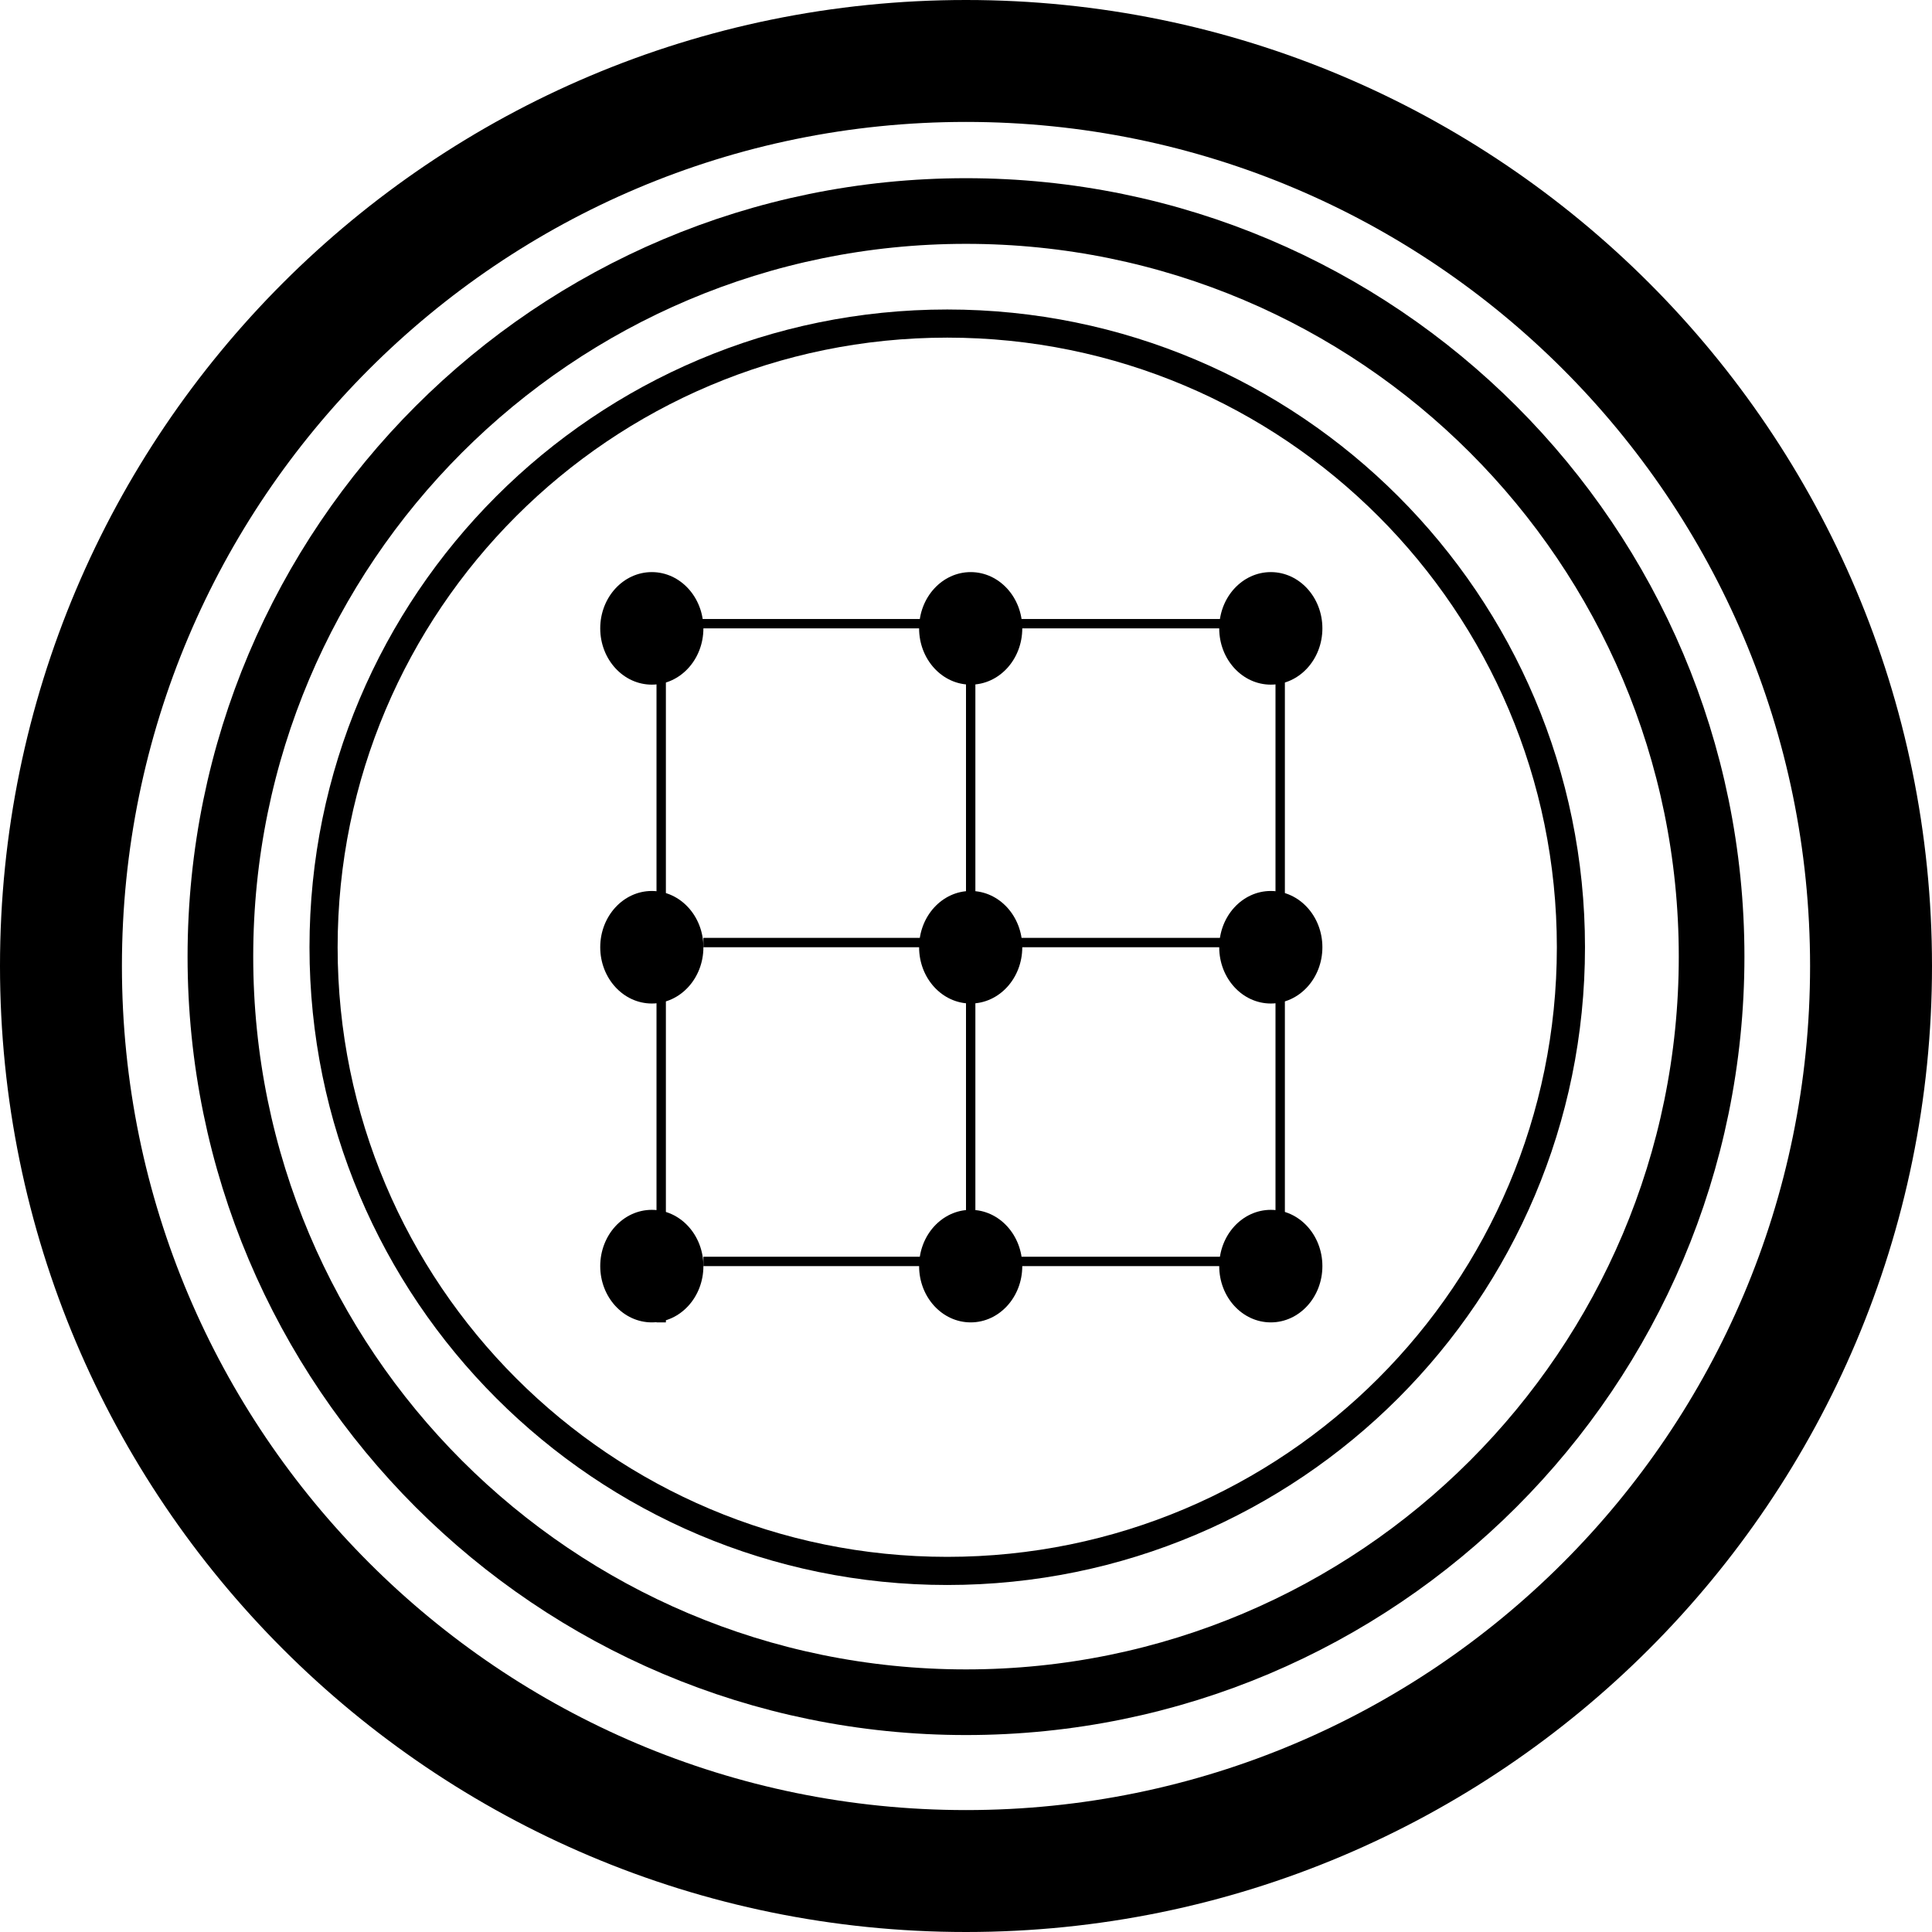
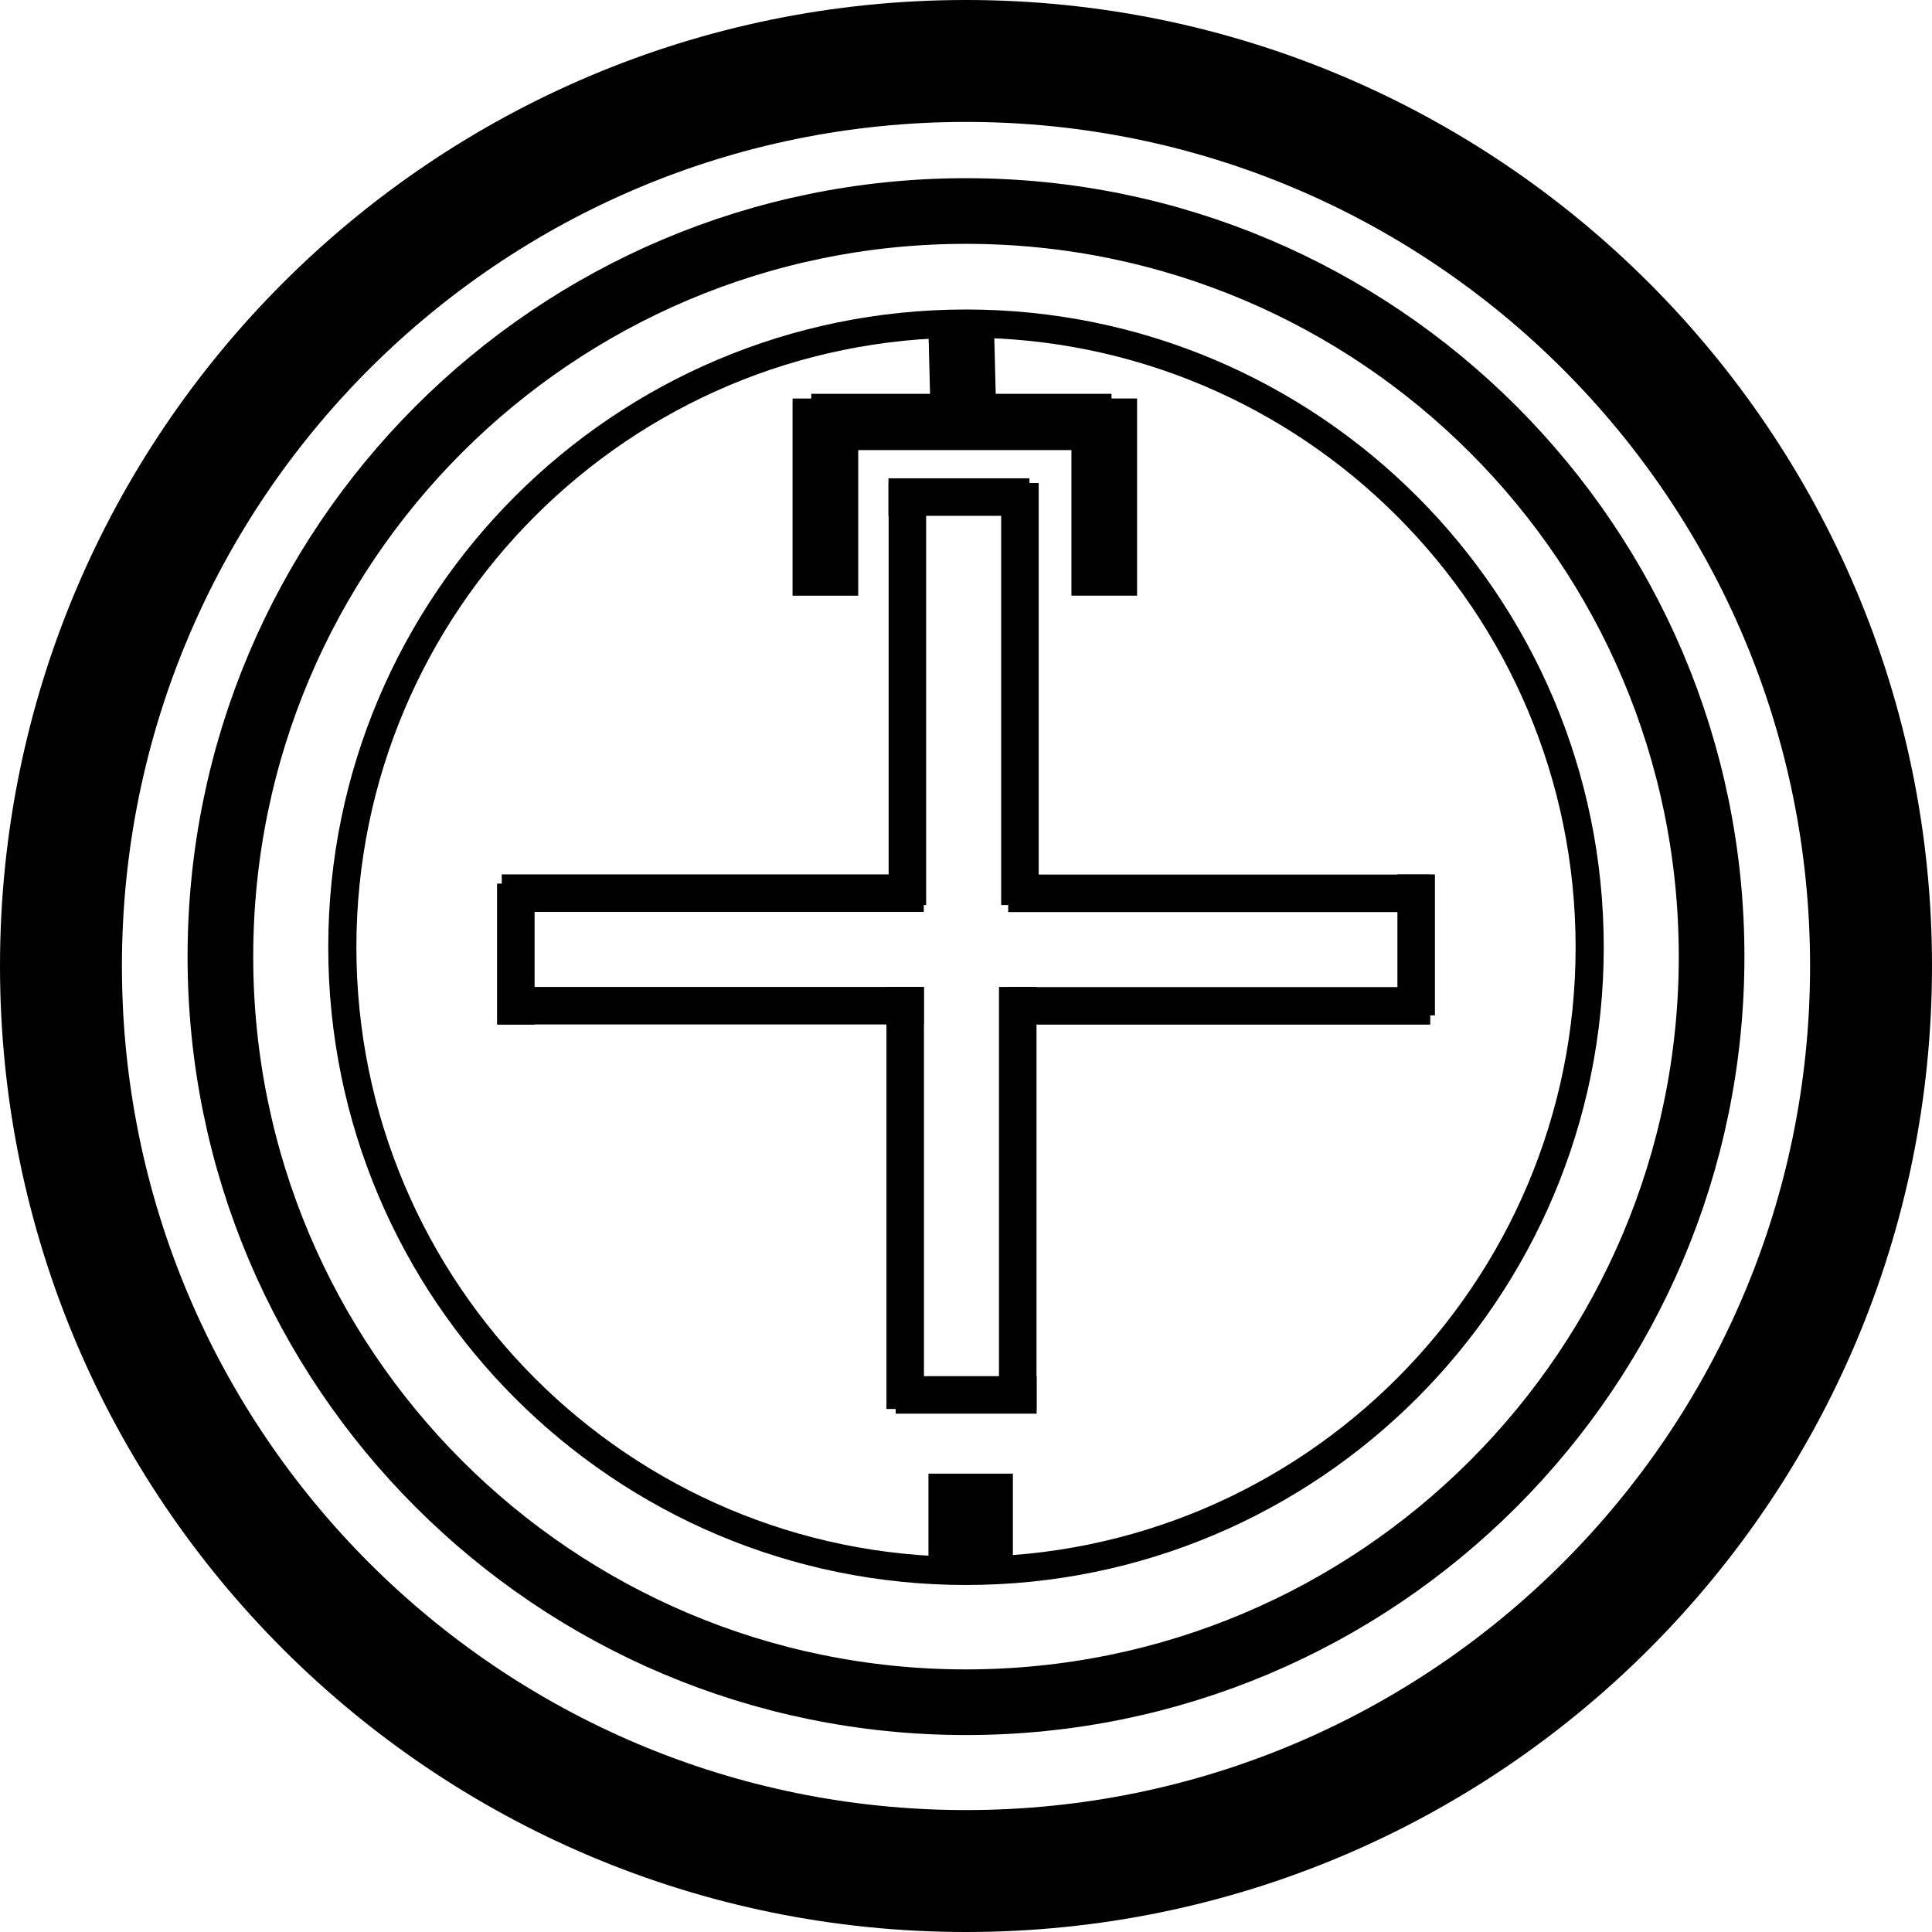
<svg xmlns="http://www.w3.org/2000/svg" width="206" height="206" viewBox="0 0 206 206" fill="none">
  <circle cx="103" cy="103" r="96.5" stroke="black" stroke-width="13" />
  <circle cx="103" cy="102" r="79.5" stroke="black" stroke-width="7" />
-   <circle cx="101" cy="101" r="66.5" stroke="black" stroke-width="3" />
-   <ellipse cx="69.5" cy="67" rx="5.5" ry="6" fill="black" />
-   <ellipse cx="69.5" cy="101" rx="5.5" ry="6" fill="black" />
-   <ellipse cx="69.5" cy="135" rx="5.5" ry="6" fill="black" />
-   <ellipse cx="103.5" cy="67" rx="5.5" ry="6" fill="black" />
-   <ellipse cx="103.5" cy="101" rx="5.5" ry="6" fill="black" />
-   <ellipse cx="103.5" cy="135" rx="5.5" ry="6" fill="black" />
-   <ellipse cx="135.5" cy="67" rx="5.5" ry="6" fill="black" />
-   <ellipse cx="135.5" cy="101" rx="5.5" ry="6" fill="black" />
-   <ellipse cx="135.5" cy="135" rx="5.5" ry="6" fill="black" />
-   <line x1="70" y1="66.5" x2="131" y2="66.5" stroke="black" />
-   <line x1="136.5" y1="67" x2="136.5" y2="135" stroke="black" />
-   <line x1="70.5" y1="67" x2="70.5" y2="141" stroke="black" />
-   <line x1="103.5" y1="64" x2="103.5" y2="138" stroke="black" />
-   <line x1="75" y1="100.5" x2="136" y2="100.5" stroke="black" />
-   <line x1="75" y1="134.5" x2="131" y2="134.5" stroke="black" />
+   <circle cx="103" cy="101" r="66.5" stroke="black" stroke-width="3" />
+   <line x1="103.498" y1="167.127" x2="103.498" y2="157.127" stroke="black" stroke-width="9" />
+   <line x1="102.475" y1="34.403" x2="102.804" y2="47.399" stroke="black" stroke-width="7" />
+   <line x1="117.742" y1="42.489" x2="117.742" y2="63.512" stroke="black" stroke-width="7" />
+   <line x1="88.008" y1="42.492" x2="88.008" y2="63.516" stroke="black" stroke-width="7" />
+   <line x1="118.516" y1="44.992" x2="86.5" y2="44.992" stroke="black" stroke-width="6" />
+   <line x1="53.5" y1="95.233" x2="98.5" y2="95.233" stroke="black" stroke-width="4" />
+   <line x1="53.5" y1="107.233" x2="98.5" y2="107.233" stroke="black" stroke-width="4" />
+   <line x1="55" y1="94.217" x2="55" y2="109.25" stroke="black" stroke-width="4" />
+   <line x1="108.75" y1="51.5" x2="108.75" y2="96.5" stroke="black" stroke-width="4" />
+   <line x1="96.75" y1="51.5" x2="96.75" y2="96.5" stroke="black" stroke-width="4" />
+   <line x1="109.767" y1="53" x2="94.733" y2="53" stroke="black" stroke-width="4" />
+   <line x1="96.517" y1="150.233" x2="96.517" y2="105.233" stroke="black" stroke-width="4" />
+   <line x1="108.517" y1="150.233" x2="108.517" y2="105.233" stroke="black" stroke-width="4" />
+   <line x1="95.5" y1="148.733" x2="110.533" y2="148.733" stroke="black" stroke-width="4" />
+   <line x1="152.5" y1="107.25" x2="107.5" y2="107.25" stroke="black" stroke-width="4" />
+   <line x1="152.5" y1="95.25" x2="107.5" y2="95.25" stroke="black" stroke-width="4" />
+   <line x1="151" y1="108.267" x2="151" y2="93.233" stroke="black" stroke-width="4" />
</svg>
